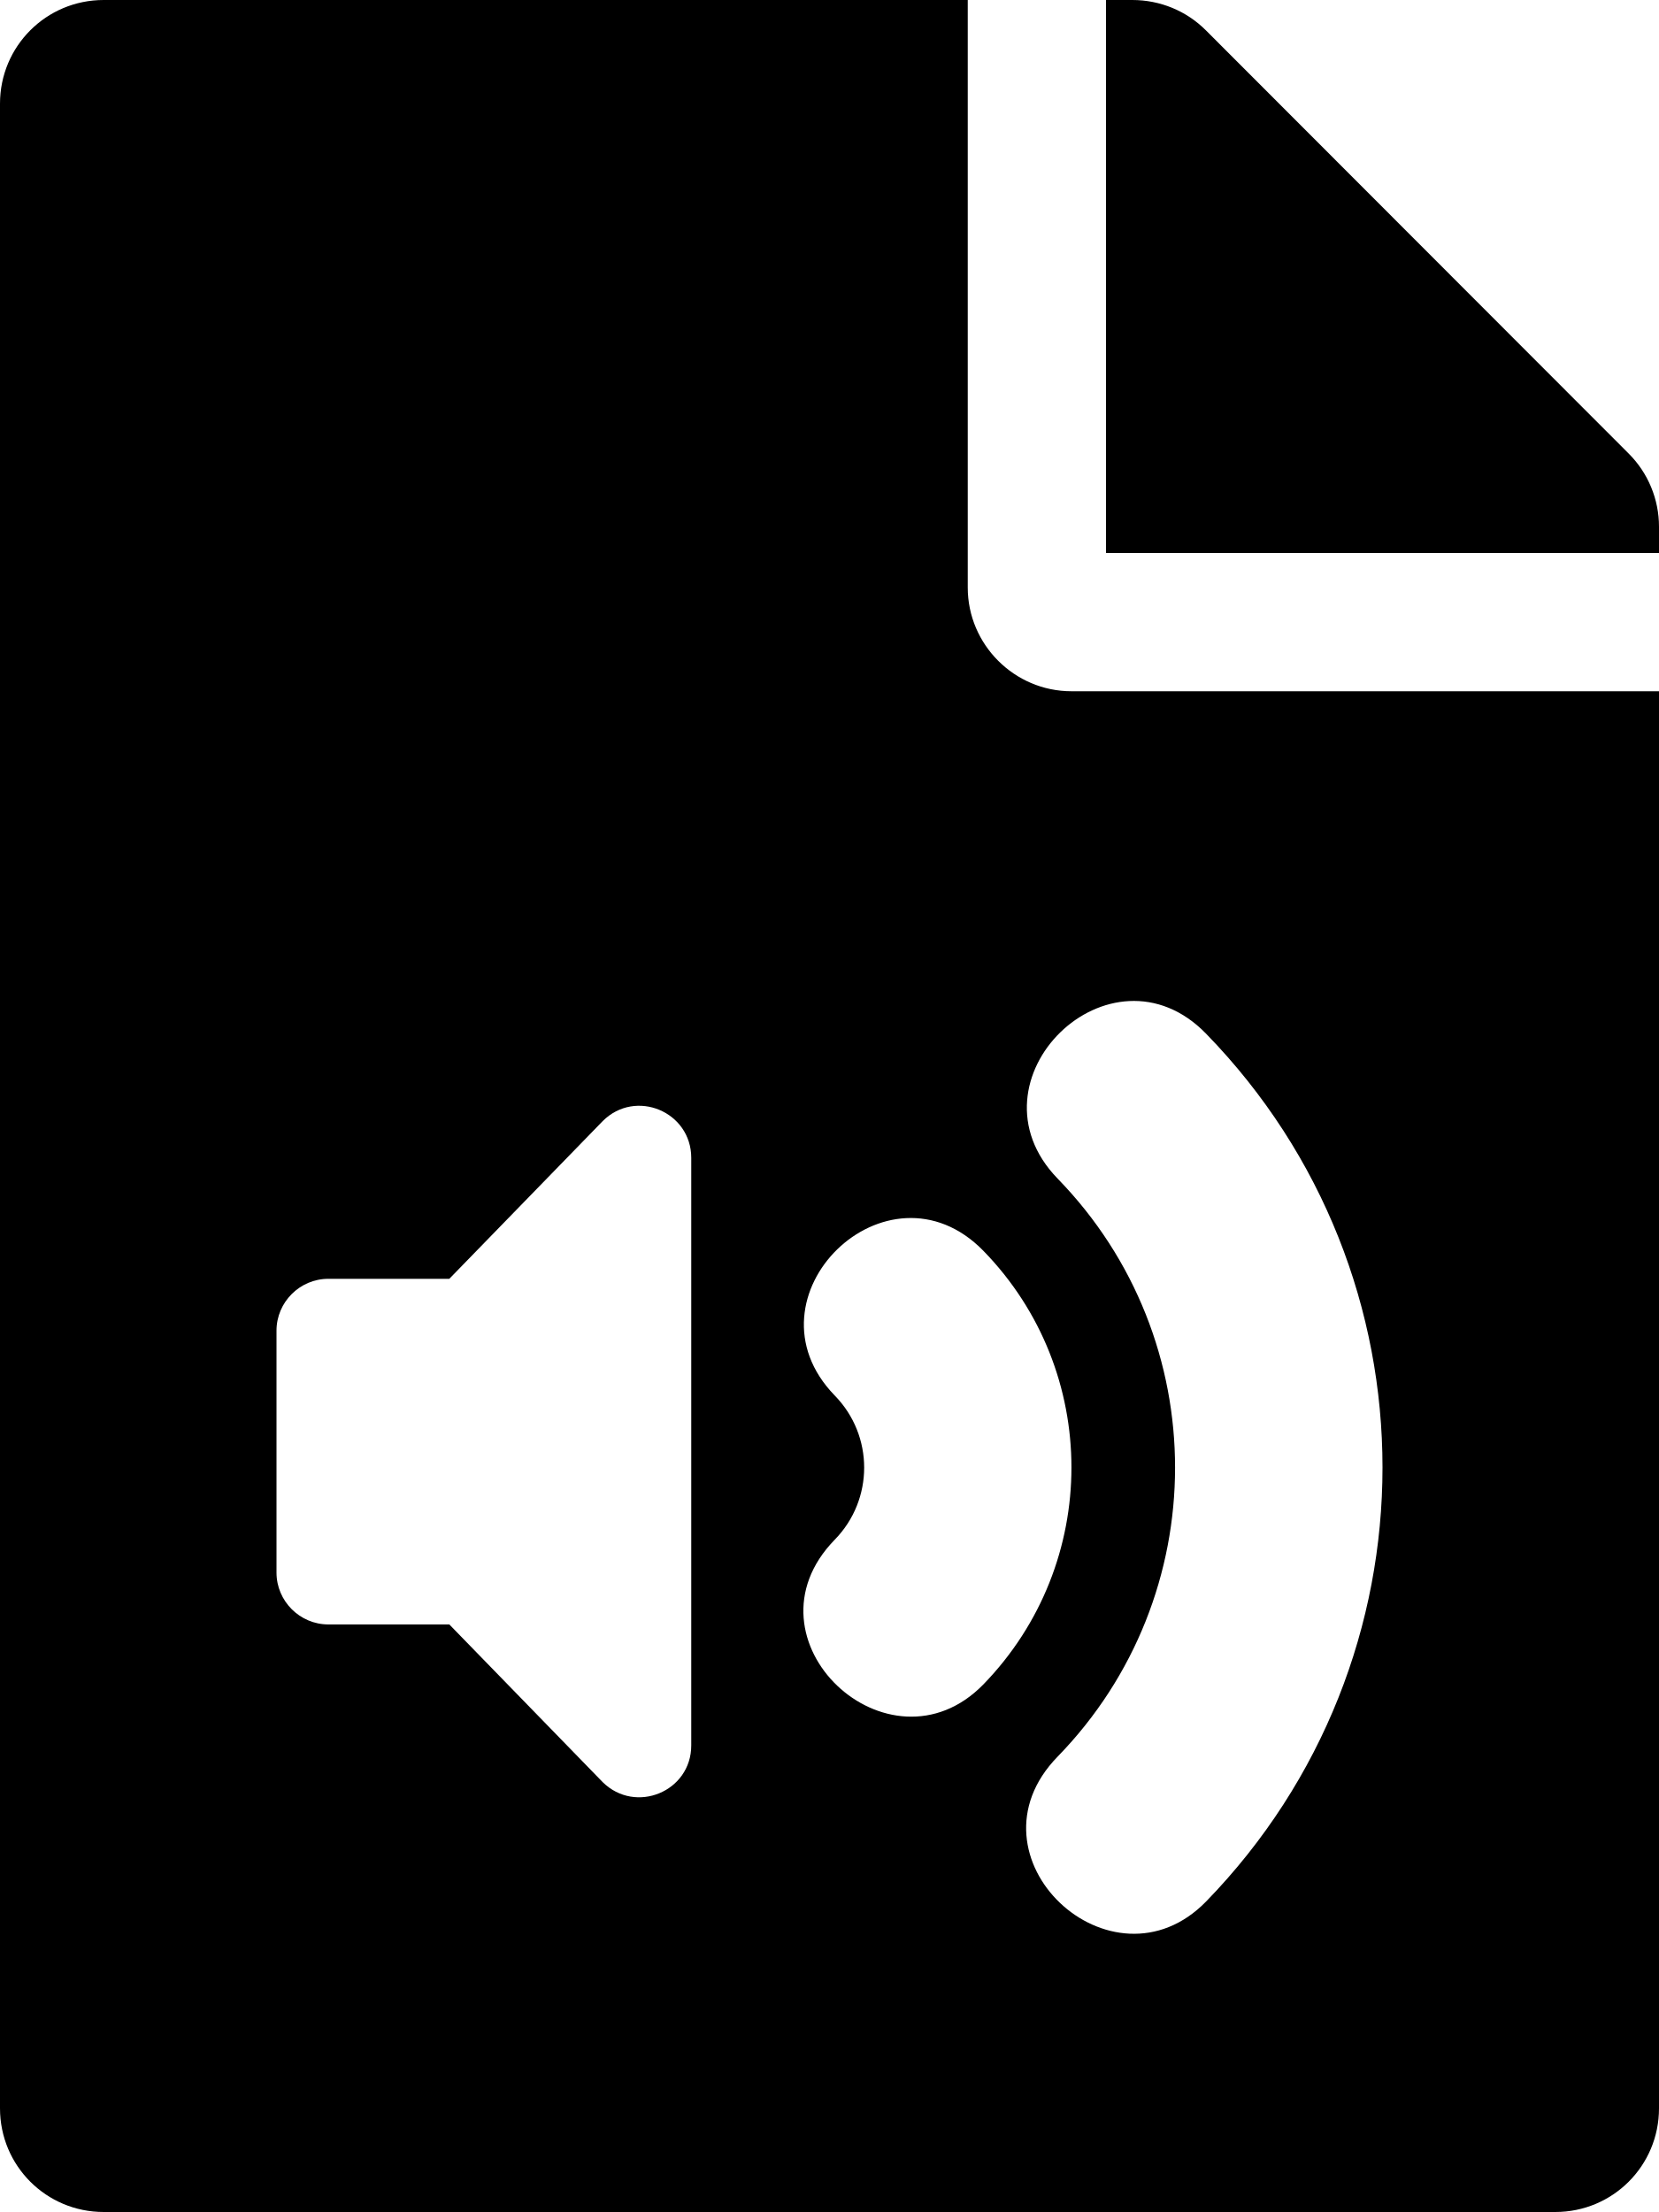
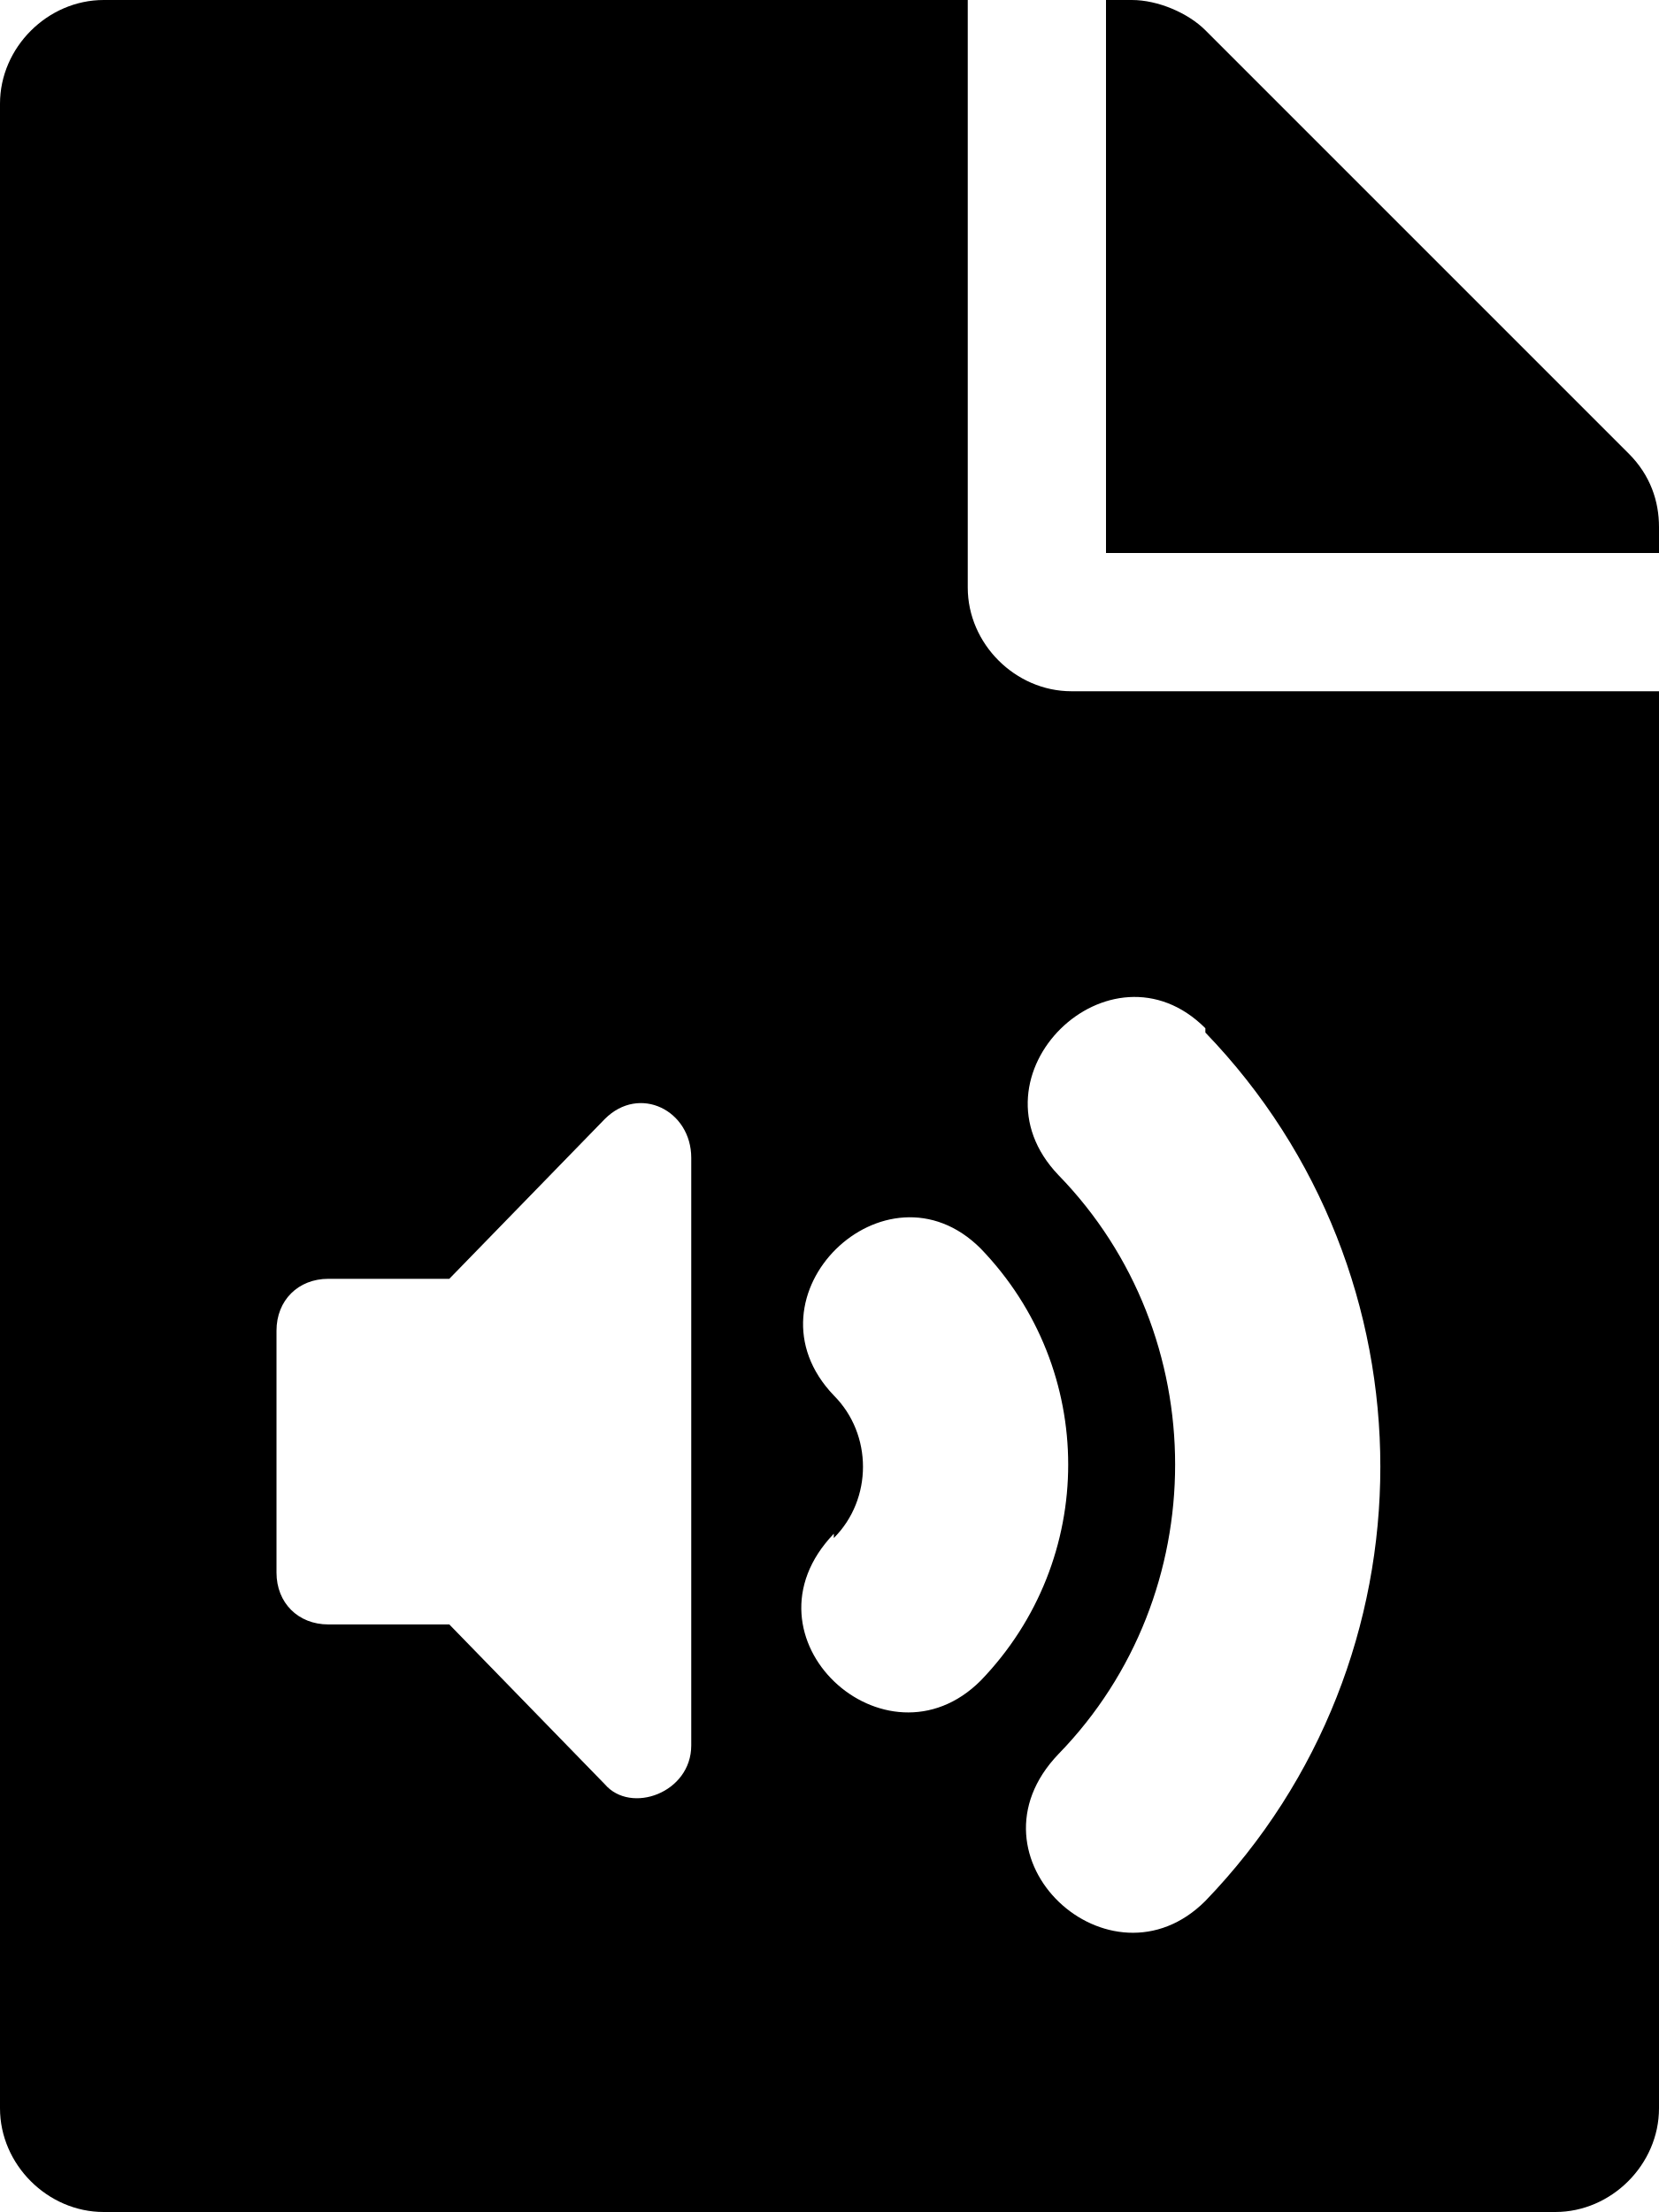
<svg xmlns="http://www.w3.org/2000/svg" viewBox="0 0 384 512">
-   <path d="M224 136V0H24C10.7 0 0 10.7 0 24v464c0 13.3 10.7 24 24 24h336c13.3 0 24-10.7 24-24V160H248c-13.2 0-24-10.8-24-24zm-64 268c0 10.7-12.9 16-20.5 8.5L104 376H76c-6.6 0-12-5.4-12-12v-56c0-6.6 5.4-12 12-12h28l35.5-36.5c7.6-7.6 20.5-2.2 20.5 8.5v136zm33.2-47.6c9.1-9.3 9.1-24.1 0-33.4-22.1-22.8 12.2-56.2 34.4-33.5 27.2 27.9 27.2 72.4 0 100.4-21.8 22.3-56.9-10.4-34.4-33.5zm86-117.1c54.4 55.9 54.4 144.8 0 200.8-21.8 22.4-57-10.3-34.4-33.5 36.2-37.2 36.3-96.5 0-133.8-22.1-22.8 12.3-56.3 34.4-33.5zM384 121.9v6.1H256V0h6.1c6.4 0 12.5 2.5 17 7l97.9 98c4.5 4.5 7 10.6 7 16.9z" />
+   <path d="M224 136V0H24C11 0 0 11 0 24v464c0 13 11 24 24 24h336c13 0 24-11 24-24V160H248c-13 0-24-11-24-24zm-64 268c0 11-14 16-20 9L104 376H76c-7 0-12-5-12-12v-56c0-7 5-12 12-12h28l36-37c8-8 20-2 20 9v136zm33-48c9-9 9-24 0-33-22-23 12-56 34-34 27 28 27 72 0 100-22 22-57-10-34-34zm86-117c54 56 54 145 0 201-22 22-57-10-34-34 36-37 36-97 0-134-22-23 12-56 34-34zM384 122v6H256V0h6c6 0 13 3 17 7l98 98c5 5 7 11 7 17z" />
</svg>
